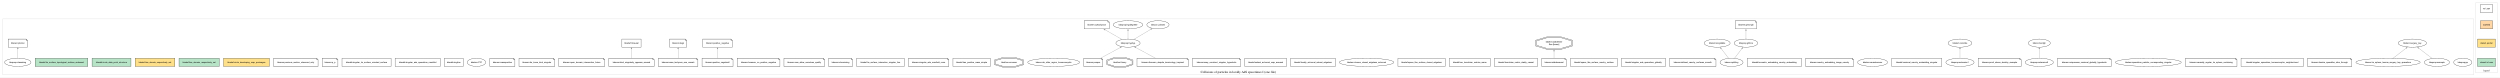
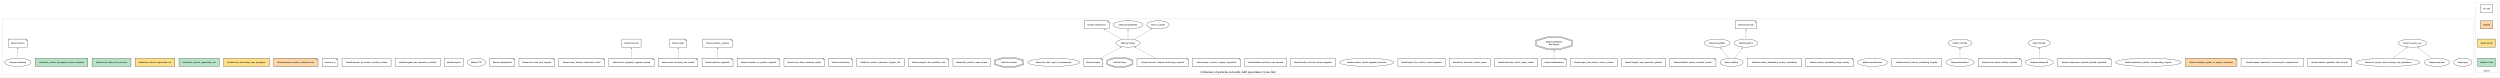
<svg xmlns="http://www.w3.org/2000/svg" width="11097pt" height="344pt" viewBox="0.00 0.00 11097.00 344.00">
  <g id="graph0" class="graph" transform="scale(1 1) rotate(0) translate(4 339.94)">
    <polygon fill="white" stroke="none" points="-4,4 -4,-339.94 11093,-339.94 11093,4 -4,4" />
    <g id="clust1" class="cluster">
      <polygon fill="none" stroke="#cccccc" points="8,-8 8,-255.94 10977,-255.94 10977,-8 8,-8" />
      <text xml:space="preserve" text-anchor="middle" x="5492.5" y="-15.95" font-family="Times,serif" font-size="14.00">Collisions of particles in locally AdS spacetimes I (one file)</text>
    </g>
    <g id="clust2" class="cluster">
      <polygon fill="none" stroke="#cccccc" points="10985,-16.5 10985,-327.94 11081,-327.94 11081,-16.5 10985,-16.5" />
      <text xml:space="preserve" text-anchor="middle" x="11033" y="-23.75" font-family="Times,serif" font-size="10.00">legend</text>
    </g>
    <g id="node1" class="node">
      <ellipse fill="#ffffff" stroke="black" cx="75" cy="-63.25" rx="58.73" ry="18" />
      <text xml:space="preserve" text-anchor="middle" x="75" y="-60.33" font-family="Helvetica,sans-Serif" font-size="9.00">bbsprop:classising</text>
    </g>
    <g id="node21" class="node">
      <polygon fill="#ffffff" stroke="black" points="111.88,-166.59 32.12,-166.59 32.12,-130.59 117.88,-130.59 117.88,-160.59 111.88,-166.59" />
      <polyline fill="none" stroke="black" points="111.88,-166.59 111.88,-160.59" />
      <polyline fill="none" stroke="black" points="117.88,-160.59 111.88,-160.59" />
      <text xml:space="preserve" text-anchor="middle" x="75" y="-145.67" font-family="Helvetica,sans-Serif" font-size="9.00">bbsrem:photon</text>
    </g>
    <g id="edge1" class="edge">
      <path fill="none" stroke="#888888" d="M75,-81.52C75,-93.48 75,-109.57 75,-122.88" />
      <polygon fill="#888888" stroke="#888888" points="72.9,-122.83 75,-128.83 77.1,-122.83 72.9,-122.83" />
    </g>
    <g id="node2" class="node">
      <polygon fill="#b7e4c7" stroke="black" points="386.12,-81.25 151.88,-81.25 151.88,-45.25 386.12,-45.25 386.12,-81.25" />
      <text xml:space="preserve" text-anchor="middle" x="269" y="-60.33" font-family="Helvetica,sans-Serif" font-size="9.00">bbsdef:hs_surface_topological_surface_endowed</text>
    </g>
    <g id="node3" class="node">
      <polygon fill="#b7e4c7" stroke="black" points="577.38,-81.25 404.62,-81.25 404.62,-45.25 577.38,-45.25 577.38,-81.25" />
      <text xml:space="preserve" text-anchor="middle" x="491" y="-60.33" font-family="Helvetica,sans-Serif" font-size="9.00">bbsdef:circle_data_point_structure</text>
    </g>
    <g id="node4" class="node">
      <polygon fill="#ffe08a" stroke="black" points="772.25,-81.25 595.75,-81.25 595.75,-45.25 772.25,-45.25 772.25,-81.25" />
      <text xml:space="preserve" text-anchor="middle" x="684" y="-60.33" font-family="Helvetica,sans-Serif" font-size="9.00">bbsdef:lies_denote_respectively_set</text>
    </g>
    <g id="node5" class="node">
      <polygon fill="#b7e4c7" stroke="black" points="969.38,-81.25 790.62,-81.25 790.62,-45.25 969.38,-45.25 969.38,-81.25" />
      <text xml:space="preserve" text-anchor="middle" x="880" y="-60.33" font-family="Helvetica,sans-Serif" font-size="9.00">bbsdef:lies_domain_respectively_set</text>
    </g>
    <g id="node6" class="node">
      <polygon fill="#ffe08a" stroke="black" points="1192.12,-81.25 987.88,-81.25 987.88,-45.25 1192.12,-45.25 1192.12,-81.25" />
      <text xml:space="preserve" text-anchor="middle" x="1090" y="-60.33" font-family="Helvetica,sans-Serif" font-size="9.00">bbsdef:circle_developing_map_preimages</text>
    </g>
    <g id="node7" class="node">
-       <polygon fill="#ffffff" stroke="black" points="1401.75,-81.25 1210.25,-81.25 1210.25,-45.25 1407.75,-45.25 1407.75,-75.25 1401.75,-81.25" />
+       <polygon fill="#ffd6a5" stroke="black" points="1401.75,-81.25 1210.25,-81.25 1210.25,-45.25 1407.75,-45.25 1407.75,-75.25 1401.75,-81.25" />
      <polyline fill="none" stroke="black" points="1401.75,-81.25 1401.75,-75.25" />
      <polyline fill="none" stroke="black" points="1407.75,-75.25 1401.75,-75.25" />
      <text xml:space="preserve" text-anchor="middle" x="1309" y="-60.33" font-family="Helvetica,sans-Serif" font-size="9.00">bbsrem:previous_section_observed_only</text>
    </g>
    <g id="node8" class="node">
      <polygon fill="#ffffff" stroke="black" points="1490,-81.25 1426,-81.25 1426,-45.25 1496,-45.25 1496,-75.25 1490,-81.25" />
      <polyline fill="none" stroke="black" points="1490,-81.25 1490,-75.25" />
      <polyline fill="none" stroke="black" points="1496,-75.25 1490,-75.25" />
      <text xml:space="preserve" text-anchor="middle" x="1461" y="-60.33" font-family="Helvetica,sans-Serif" font-size="9.00">bbsrem:p_p</text>
    </g>
    <g id="node9" class="node">
      <polygon fill="#ffffff" stroke="black" points="1731.88,-81.25 1514.12,-81.25 1514.12,-45.25 1731.88,-45.25 1731.88,-81.25" />
      <text xml:space="preserve" text-anchor="middle" x="1623" y="-60.33" font-family="Helvetica,sans-Serif" font-size="9.00">bbsdef:singular_hs_surface_oriented_surface</text>
    </g>
    <g id="node10" class="node">
      <polygon fill="#ffffff" stroke="black" points="1950.25,-81.25 1749.75,-81.25 1749.75,-45.25 1950.25,-45.25 1950.25,-81.25" />
      <text xml:space="preserve" text-anchor="middle" x="1850" y="-60.33" font-family="Helvetica,sans-Serif" font-size="9.00">bbsdef:singular_ads_spacetime_manifold</text>
    </g>
    <g id="node11" class="node">
      <polygon fill="#ffffff" stroke="black" points="2052.12,-81.25 1967.88,-81.25 1967.88,-45.25 2052.12,-45.25 2052.12,-81.25" />
      <text xml:space="preserve" text-anchor="middle" x="2010" y="-60.33" font-family="Helvetica,sans-Serif" font-size="9.00">bbsdef:singline</text>
    </g>
    <g id="node12" class="node">
      <ellipse fill="#ffffff" stroke="black" cx="2111" cy="-63.25" rx="40.97" ry="18" />
      <text xml:space="preserve" text-anchor="middle" x="2111" y="-60.33" font-family="Helvetica,sans-Serif" font-size="9.00">bbslem:CTC</text>
    </g>
    <g id="node13" class="node">
      <polygon fill="#ffffff" stroke="black" points="2841.5,-166.59 2756.5,-166.59 2756.5,-130.59 2841.5,-130.59 2841.5,-166.59" />
      <text xml:space="preserve" text-anchor="middle" x="2799" y="-145.67" font-family="Helvetica,sans-Serif" font-size="9.00">bbsdef:Hcausal</text>
    </g>
    <g id="node14" class="node">
      <polygon fill="#ffffff" stroke="black" points="2275.62,-81.25 2170.38,-81.25 2170.38,-45.25 2281.62,-45.25 2281.62,-75.25 2275.62,-81.25" />
      <polyline fill="none" stroke="black" points="2275.62,-81.25 2275.62,-75.25" />
      <polyline fill="none" stroke="black" points="2281.62,-75.25 2275.62,-75.25" />
      <text xml:space="preserve" text-anchor="middle" x="2226" y="-60.33" font-family="Helvetica,sans-Serif" font-size="9.00">bbsrem:masspositive</text>
    </g>
    <g id="node15" class="node">
      <polygon fill="#ffffff" stroke="black" points="3240.75,-166.59 3115.25,-166.59 3115.25,-130.59 3246.75,-130.59 3246.75,-160.59 3240.75,-166.59" />
      <polyline fill="none" stroke="black" points="3240.75,-166.59 3240.75,-160.59" />
      <polyline fill="none" stroke="black" points="3246.75,-160.59 3240.75,-160.59" />
      <text xml:space="preserve" text-anchor="middle" x="3181" y="-145.67" font-family="Helvetica,sans-Serif" font-size="9.00">bbsrem:positive_negative</text>
    </g>
    <g id="node16" class="node">
      <polygon fill="#ffffff" stroke="black" points="4913.62,-247.94 4808.38,-247.94 4808.38,-211.94 4919.62,-211.94 4919.62,-241.94 4913.62,-247.94" />
      <polyline fill="none" stroke="black" points="4913.62,-247.94 4913.62,-241.94" />
      <polyline fill="none" stroke="black" points="4919.62,-241.94 4913.62,-241.94" />
      <text xml:space="preserve" text-anchor="middle" x="4864" y="-227.01" font-family="Helvetica,sans-Serif" font-size="9.00">bbsrem:cuttachyon2</text>
    </g>
    <g id="node17" class="node">
      <polygon fill="#ffffff" stroke="black" points="2452.25,-81.25 2299.75,-81.25 2299.75,-45.25 2458.25,-45.25 2458.25,-75.25 2452.25,-81.25" />
      <polyline fill="none" stroke="black" points="2452.25,-81.25 2452.25,-75.25" />
      <polyline fill="none" stroke="black" points="2458.25,-75.25 2452.25,-75.25" />
      <text xml:space="preserve" text-anchor="middle" x="2379" y="-60.33" font-family="Helvetica,sans-Serif" font-size="9.00">bbsrem:far_know_kind_singular</text>
    </g>
    <g id="node18" class="node">
      <polygon fill="#ffffff" stroke="black" points="3038,-166.59 2968,-166.59 2968,-130.59 3044,-130.59 3044,-160.59 3038,-166.59" />
      <polyline fill="none" stroke="black" points="3038,-166.59 3038,-160.59" />
      <polyline fill="none" stroke="black" points="3044,-160.59 3038,-160.59" />
      <text xml:space="preserve" text-anchor="middle" x="3006" y="-145.67" font-family="Helvetica,sans-Serif" font-size="9.00">bbsrem:degk</text>
    </g>
    <g id="node19" class="node">
      <polygon fill="#ffffff" stroke="black" points="2674.12,-81.25 2475.88,-81.25 2475.88,-45.25 2680.12,-45.25 2680.12,-75.25 2674.12,-81.25" />
      <polyline fill="none" stroke="black" points="2674.12,-81.25 2674.12,-75.25" />
      <polyline fill="none" stroke="black" points="2680.12,-75.25 2674.12,-75.25" />
      <text xml:space="preserve" text-anchor="middle" x="2578" y="-60.33" font-family="Helvetica,sans-Serif" font-size="9.00">bbsrem:open_domain_intersection_future</text>
    </g>
    <g id="node20" class="node">
      <polygon fill="#ffffff" stroke="black" points="2893.62,-81.25 2698.38,-81.25 2698.38,-45.25 2899.62,-45.25 2899.62,-75.25 2893.62,-81.25" />
      <polyline fill="none" stroke="black" points="2893.62,-81.25 2893.62,-75.25" />
      <polyline fill="none" stroke="black" points="2899.62,-75.25 2893.62,-75.25" />
      <text xml:space="preserve" text-anchor="middle" x="2799" y="-60.33" font-family="Helvetica,sans-Serif" font-size="9.00">bbsrem:kind_singularity_appears_several</text>
    </g>
    <g id="edge2" class="edge">
      <path fill="none" stroke="#888888" d="M2799,-81.52C2799,-93.48 2799,-109.57 2799,-122.88" />
      <polygon fill="#888888" stroke="#888888" points="2796.9,-122.83 2799,-128.83 2801.1,-122.83 2796.9,-122.83" />
    </g>
    <g id="node22" class="node">
      <polygon fill="#ffffff" stroke="black" points="3087.88,-81.25 2918.12,-81.25 2918.12,-45.25 3093.88,-45.25 3093.88,-75.25 3087.88,-81.25" />
      <polyline fill="none" stroke="black" points="3087.88,-81.25 3087.88,-75.25" />
      <polyline fill="none" stroke="black" points="3093.88,-75.25 3087.88,-75.25" />
      <text xml:space="preserve" text-anchor="middle" x="3006" y="-60.33" font-family="Helvetica,sans-Serif" font-size="9.00">bbsrem:case_tachyons_see_remark</text>
    </g>
    <g id="edge3" class="edge">
      <path fill="none" stroke="#888888" d="M3006,-81.52C3006,-93.48 3006,-109.57 3006,-122.88" />
      <polygon fill="#888888" stroke="#888888" points="3003.9,-122.83 3006,-128.83 3008.1,-122.83 3003.9,-122.83" />
    </g>
    <g id="node23" class="node">
      <polygon fill="#ffffff" stroke="black" points="3243.75,-81.25 3112.25,-81.25 3112.25,-45.25 3249.75,-45.25 3249.75,-75.25 3243.75,-81.25" />
      <polyline fill="none" stroke="black" points="3243.75,-81.25 3243.75,-75.25" />
      <polyline fill="none" stroke="black" points="3249.75,-75.25 3243.75,-75.25" />
      <text xml:space="preserve" text-anchor="middle" x="3181" y="-60.33" font-family="Helvetica,sans-Serif" font-size="9.00">bbsrem:positive_negative2</text>
    </g>
    <g id="edge4" class="edge">
      <path fill="none" stroke="#888888" d="M3181,-81.52C3181,-93.48 3181,-109.57 3181,-122.88" />
      <polygon fill="#888888" stroke="#888888" points="3178.9,-122.83 3181,-128.83 3183.1,-122.83 3178.9,-122.83" />
    </g>
    <g id="node24" class="node">
      <polygon fill="#ffffff" stroke="black" points="3452,-81.25 3268,-81.25 3268,-45.25 3458,-45.25 3458,-75.25 3452,-81.25" />
      <polyline fill="none" stroke="black" points="3452,-81.25 3452,-75.25" />
      <polyline fill="none" stroke="black" points="3458,-75.25 3452,-75.25" />
      <text xml:space="preserve" text-anchor="middle" x="3363" y="-60.33" font-family="Helvetica,sans-Serif" font-size="9.00">bbsrem:however_no_positive_negative</text>
    </g>
    <g id="node25" class="node">
      <polygon fill="#ffffff" stroke="black" points="3650.12,-81.25 3475.88,-81.25 3475.88,-45.25 3656.12,-45.25 3656.12,-75.25 3650.12,-81.25" />
      <polyline fill="none" stroke="black" points="3650.12,-81.25 3650.12,-75.25" />
      <polyline fill="none" stroke="black" points="3656.12,-75.25 3650.12,-75.25" />
      <text xml:space="preserve" text-anchor="middle" x="3566" y="-60.33" font-family="Helvetica,sans-Serif" font-size="9.00">bbsrem:now_allow_ourselves_qualify</text>
    </g>
    <g id="node26" class="node">
      <polygon fill="#ffffff" stroke="black" points="3774,-81.25 3674,-81.25 3674,-45.25 3780,-45.25 3780,-75.25 3774,-81.25" />
      <polyline fill="none" stroke="black" points="3774,-81.25 3774,-75.25" />
      <polyline fill="none" stroke="black" points="3780,-75.25 3774,-75.25" />
      <text xml:space="preserve" text-anchor="middle" x="3727" y="-60.33" font-family="Helvetica,sans-Serif" font-size="9.00">bbsrem:cheminsing</text>
    </g>
    <g id="node27" class="node">
      <polygon fill="#ffffff" stroke="black" points="4009.88,-81.25 3798.12,-81.25 3798.12,-45.25 4009.88,-45.25 4009.88,-81.25" />
      <text xml:space="preserve" text-anchor="middle" x="3904" y="-60.33" font-family="Helvetica,sans-Serif" font-size="9.00">bbsdef:hs_surface_interaction_singular_line</text>
    </g>
    <g id="node28" class="node">
      <polygon fill="#ffffff" stroke="black" points="4201.75,-81.25 4028.25,-81.25 4028.25,-45.25 4207.75,-45.25 4207.75,-75.25 4201.75,-81.25" />
      <polyline fill="none" stroke="black" points="4201.75,-81.25 4201.75,-75.25" />
      <polyline fill="none" stroke="black" points="4207.75,-75.25 4201.75,-75.25" />
      <text xml:space="preserve" text-anchor="middle" x="4118" y="-60.33" font-family="Helvetica,sans-Serif" font-size="9.00">bbsrem:singular_ads_manifold_cone</text>
    </g>
    <g id="node29" class="node">
      <polygon fill="#ffffff" stroke="black" points="4392,-81.25 4226,-81.25 4226,-45.25 4392,-45.25 4392,-81.25" />
      <text xml:space="preserve" text-anchor="middle" x="4309" y="-60.33" font-family="Helvetica,sans-Serif" font-size="9.00">bbsdef:has_positive_mass_simple</text>
    </g>
    <g id="node30" class="node">
      <polygon fill="#ffffff" stroke="black" points="4535.68,-55.79 4535.68,-70.71 4500.14,-81.25 4449.86,-81.25 4414.32,-70.71 4414.32,-55.79 4449.86,-45.25 4500.14,-45.25 4535.68,-55.79" />
      <polygon fill="none" stroke="black" points="4539.68,-52.81 4539.68,-73.69 4500.72,-85.25 4449.28,-85.25 4410.32,-73.69 4410.32,-52.81 4449.28,-41.25 4500.72,-41.25 4539.68,-52.81" />
      <text xml:space="preserve" text-anchor="middle" x="4475" y="-60.33" font-family="Helvetica,sans-Serif" font-size="9.00">bbsthm:converse</text>
    </g>
    <g id="node31" class="node">
      <ellipse fill="#ffffff" stroke="black" cx="5003" cy="-229.94" rx="65.83" ry="18" />
      <text xml:space="preserve" text-anchor="middle" x="5003" y="-227.01" font-family="Helvetica,sans-Serif" font-size="9.00">bbsprop:hypdegree0</text>
    </g>
    <g id="node32" class="node">
      <ellipse fill="#ffffff" stroke="black" cx="4673" cy="-63.25" rx="115.08" ry="18" />
      <text xml:space="preserve" text-anchor="middle" x="4673" y="-60.33" font-family="Helvetica,sans-Serif" font-size="9.00">bbscor:de_sitter_region_homeomorphic</text>
    </g>
    <g id="node33" class="node">
      <ellipse fill="#ffffff" stroke="black" cx="5136" cy="-229.94" rx="49.41" ry="18" />
      <text xml:space="preserve" text-anchor="middle" x="5136" y="-227.01" font-family="Helvetica,sans-Serif" font-size="9.00">bbscor:Lclosed</text>
    </g>
    <g id="node34" class="node">
      <ellipse fill="#ffffff" stroke="black" cx="5003" cy="-148.59" rx="53.84" ry="18" />
      <text xml:space="preserve" text-anchor="middle" x="5003" y="-145.67" font-family="Helvetica,sans-Serif" font-size="9.00">bbsprop:hyphyp</text>
    </g>
    <g id="edge7" class="edge">
      <path fill="none" stroke="#888888" d="M4976.53,-164.7C4954.98,-177 4924.34,-194.5 4900.47,-208.12" />
      <polygon fill="#888888" stroke="#888888" points="4899.72,-206.13 4895.55,-210.93 4901.81,-209.77 4899.72,-206.13" />
    </g>
    <g id="edge6" class="edge">
      <path fill="none" stroke="#888888" d="M5003,-166.81C5003,-177.76 5003,-192.1 5003,-204.25" />
      <polygon fill="#888888" stroke="#888888" points="5000.9,-203.97 5003,-209.97 5005.1,-203.97 5000.9,-203.97" />
    </g>
    <g id="edge5" class="edge">
      <path fill="none" stroke="#888888" d="M5028.64,-164.89C5050.31,-177.82 5081.42,-196.38 5104.58,-210.19" />
      <polygon fill="#888888" stroke="#888888" points="5103.36,-211.91 5109.59,-213.18 5105.51,-208.3 5103.36,-211.91" />
    </g>
    <g id="node35" class="node">
      <polygon fill="#ffffff" stroke="black" points="4885.5,-81.25 4806.5,-81.25 4806.5,-45.25 4891.5,-45.25 4891.5,-75.25 4885.5,-81.25" />
      <polyline fill="none" stroke="black" points="4885.5,-81.25 4885.5,-75.25" />
      <polyline fill="none" stroke="black" points="4891.5,-75.25 4885.5,-75.25" />
      <text xml:space="preserve" text-anchor="middle" x="4849" y="-60.33" font-family="Helvetica,sans-Serif" font-size="9.00">bbsrem:pospos</text>
    </g>
    <g id="edge8" class="edge">
      <path fill="none" stroke="#888888" d="M4881.28,-81.72C4907.14,-95.71 4943.29,-115.28 4969.47,-129.45" />
      <polygon fill="#888888" stroke="#888888" points="4968.29,-131.2 4974.57,-132.21 4970.29,-127.5 4968.29,-131.2" />
    </g>
    <g id="node36" class="node">
      <polygon fill="#ffffff" stroke="black" points="5020.96,-55.79 5020.96,-70.71 4989.35,-81.25 4944.65,-81.25 4913.04,-70.71 4913.04,-55.79 4944.65,-45.25 4989.35,-45.25 5020.96,-55.79" />
      <polygon fill="none" stroke="black" points="5024.96,-52.91 5024.96,-73.59 4990,-85.25 4944,-85.25 4909.04,-73.59 4909.04,-52.91 4944,-41.25 4990,-41.25 5024.96,-52.91" />
      <text xml:space="preserve" text-anchor="middle" x="4967" y="-60.33" font-family="Helvetica,sans-Serif" font-size="9.00">bbsthm:thierry</text>
    </g>
    <g id="node37" class="node">
      <polygon fill="#ffffff" stroke="black" points="5265.12,-81.25 5042.88,-81.25 5042.88,-45.25 5271.12,-45.25 5271.12,-75.25 5265.12,-81.25" />
      <polyline fill="none" stroke="black" points="5265.12,-81.25 5265.12,-75.25" />
      <polyline fill="none" stroke="black" points="5271.12,-75.25 5265.12,-75.25" />
      <text xml:space="preserve" text-anchor="middle" x="5157" y="-60.33" font-family="Helvetica,sans-Serif" font-size="9.00">bbsrem:theorem_despite_terminology_inspired</text>
    </g>
    <g id="edge9" class="edge">
      <path fill="none" stroke="#888888" d="M5124.72,-81.72C5098.86,-95.71 5062.71,-115.28 5036.53,-129.45" />
      <polygon fill="#888888" stroke="#888888" points="5035.71,-127.5 5031.43,-132.21 5037.71,-131.2 5035.71,-127.5" />
    </g>
    <g id="node38" class="node">
      <polygon fill="#ffffff" stroke="black" points="5497,-81.25 5289,-81.25 5289,-45.25 5503,-45.25 5503,-75.25 5497,-81.25" />
      <polyline fill="none" stroke="black" points="5497,-81.25 5497,-75.25" />
      <polyline fill="none" stroke="black" points="5503,-75.25 5497,-75.25" />
      <text xml:space="preserve" text-anchor="middle" x="5396" y="-60.33" font-family="Helvetica,sans-Serif" font-size="9.00">bbsrem:easy_construct_singular_hyperbolic</text>
    </g>
    <g id="node39" class="node">
      <polygon fill="#ffffff" stroke="black" points="5706.75,-81.25 5521.25,-81.25 5521.25,-45.25 5706.75,-45.25 5706.75,-81.25" />
      <text xml:space="preserve" text-anchor="middle" x="5614" y="-60.33" font-family="Helvetica,sans-Serif" font-size="9.00">bbsdef:subset_achronal_resp_acausal</text>
    </g>
    <g id="node40" class="node">
      <polygon fill="#ffffff" stroke="black" points="5923.5,-81.25 5724.5,-81.25 5724.5,-45.25 5923.5,-45.25 5923.5,-81.25" />
      <text xml:space="preserve" text-anchor="middle" x="5824" y="-60.33" font-family="Helvetica,sans-Serif" font-size="9.00">bbsdef:locally_achronal_subset_edgeless</text>
    </g>
    <g id="node41" class="node">
      <ellipse fill="#ffffff" stroke="black" cx="6062" cy="-63.25" rx="120.85" ry="18" />
      <text xml:space="preserve" text-anchor="middle" x="6062" y="-60.33" font-family="Helvetica,sans-Serif" font-size="9.00">bbslem:closure_closed_edgeless_achronal</text>
    </g>
    <g id="node42" class="node">
      <polygon fill="#ffffff" stroke="black" points="6410.75,-81.25 6201.25,-81.25 6201.25,-45.25 6410.75,-45.25 6410.75,-81.25" />
      <text xml:space="preserve" text-anchor="middle" x="6306" y="-60.33" font-family="Helvetica,sans-Serif" font-size="9.00">bbsdef:space_like_surface_closed_edgeless</text>
    </g>
    <g id="node43" class="node">
      <polygon fill="#ffffff" stroke="black" points="6610.88,-81.25 6429.12,-81.25 6429.12,-45.25 6610.88,-45.25 6610.88,-81.25" />
      <text xml:space="preserve" text-anchor="middle" x="6520" y="-60.33" font-family="Helvetica,sans-Serif" font-size="9.00">bbsdef:two_lorentzian_metrics_same</text>
    </g>
    <g id="node44" class="node">
      <polygon fill="#ffffff" stroke="black" points="6821.12,-81.25 6628.88,-81.25 6628.88,-45.25 6821.12,-45.25 6821.12,-81.25" />
      <text xml:space="preserve" text-anchor="middle" x="6725" y="-60.33" font-family="Helvetica,sans-Serif" font-size="9.00">bbsdef:lorentzian_metric_stably_causal</text>
    </g>
    <g id="node45" class="node">
      <polygon fill="#ffffff" stroke="black" points="6971.68,-138.92 6971.68,-158.26 6926.18,-171.94 6861.82,-171.94 6816.32,-158.26 6816.32,-138.92 6861.82,-125.25 6926.18,-125.25 6971.68,-138.92" />
      <polygon fill="none" stroke="black" points="6975.68,-135.95 6975.68,-161.24 6926.77,-175.94 6861.23,-175.94 6812.32,-161.24 6812.32,-135.95 6861.23,-121.25 6926.77,-121.25 6975.68,-135.95" />
      <text xml:space="preserve" text-anchor="middle" x="6894" y="-151.29" font-family="Helvetica,sans-Serif" font-size="9.00">bbsthm:stabletime</text>
      <text xml:space="preserve" text-anchor="middle" x="6894" y="-140.04" font-family="Helvetica,sans-Serif" font-size="9.00">See [beem]</text>
    </g>
    <g id="node46" class="node">
      <polygon fill="#ffffff" stroke="black" points="6942.5,-81.25 6839.5,-81.25 6839.5,-45.25 6948.5,-45.25 6948.5,-75.25 6942.5,-81.25" />
      <polyline fill="none" stroke="black" points="6942.5,-81.25 6942.5,-75.25" />
      <polyline fill="none" stroke="black" points="6948.5,-75.25 6942.5,-75.25" />
      <text xml:space="preserve" text-anchor="middle" x="6894" y="-60.33" font-family="Helvetica,sans-Serif" font-size="9.00">bbsrem:stablecausal</text>
    </g>
    <g id="edge10" class="edge">
      <path fill="none" stroke="#888888" d="M6894,-81.52C6894,-90.74 6894,-102.42 6894,-113.39" />
      <polygon fill="#888888" stroke="#888888" points="6891.9,-113.31 6894,-119.31 6896.1,-113.31 6891.9,-113.31" />
    </g>
    <g id="node47" class="node">
      <ellipse fill="#ffffff" stroke="black" cx="7618" cy="-148.59" rx="57.84" ry="18" />
      <text xml:space="preserve" text-anchor="middle" x="7618" y="-145.67" font-family="Helvetica,sans-Serif" font-size="9.00">bbslem:singstable</text>
    </g>
    <g id="node48" class="node">
      <polygon fill="#ffffff" stroke="black" points="7175,-81.25 6967,-81.25 6967,-45.25 7175,-45.25 7175,-81.25" />
      <text xml:space="preserve" text-anchor="middle" x="7071" y="-60.33" font-family="Helvetica,sans-Serif" font-size="9.00">bbsdef:space_like_surface_cauchy_surface</text>
    </g>
    <g id="node49" class="node">
      <polygon fill="#ffffff" stroke="black" points="7787.38,-247.94 7698.62,-247.94 7698.62,-211.94 7793.38,-211.94 7793.38,-241.94 7787.38,-247.94" />
      <polyline fill="none" stroke="black" points="7787.38,-247.94 7787.38,-241.94" />
      <polyline fill="none" stroke="black" points="7793.38,-241.94 7787.38,-241.94" />
      <text xml:space="preserve" text-anchor="middle" x="7746" y="-227.01" font-family="Helvetica,sans-Serif" font-size="9.00">bbsrem:ghnongh</text>
    </g>
    <g id="node50" class="node">
      <polygon fill="#ffffff" stroke="black" points="7389,-81.25 7193,-81.25 7193,-45.25 7389,-45.25 7389,-81.25" />
      <text xml:space="preserve" text-anchor="middle" x="7291" y="-60.33" font-family="Helvetica,sans-Serif" font-size="9.00">bbsdef:singular_ads_spacetime_globally</text>
    </g>
    <g id="node51" class="node">
      <polygon fill="#ffffff" stroke="black" points="7606.88,-81.25 7407.12,-81.25 7407.12,-45.25 7612.88,-45.25 7612.88,-75.25 7606.88,-81.25" />
      <polyline fill="none" stroke="black" points="7606.88,-81.25 7606.88,-75.25" />
      <polyline fill="none" stroke="black" points="7612.88,-75.25 7606.88,-75.25" />
      <text xml:space="preserve" text-anchor="middle" x="7510" y="-60.33" font-family="Helvetica,sans-Serif" font-size="9.00">bbsrem:defined_cauchy_surfaces_smooth</text>
    </g>
    <g id="node52" class="node">
      <ellipse fill="#ffffff" stroke="black" cx="7746" cy="-148.59" rx="52.51" ry="18" />
      <text xml:space="preserve" text-anchor="middle" x="7746" y="-145.67" font-family="Helvetica,sans-Serif" font-size="9.00">bbsprop:ghtime</text>
    </g>
    <g id="edge11" class="edge">
      <path fill="none" stroke="#888888" d="M7746,-166.81C7746,-177.76 7746,-192.1 7746,-204.25" />
      <polygon fill="#888888" stroke="#888888" points="7743.9,-203.97 7746,-209.97 7748.1,-203.97 7743.9,-203.97" />
    </g>
    <g id="node53" class="node">
      <ellipse fill="#ffffff" stroke="black" cx="7682" cy="-63.25" rx="51.18" ry="18" />
      <text xml:space="preserve" text-anchor="middle" x="7682" y="-60.33" font-family="Helvetica,sans-Serif" font-size="9.00">bbscor:splitting</text>
    </g>
    <g id="edge13" class="edge">
      <path fill="none" stroke="#888888" d="M7669.05,-81.12C7659.33,-93.77 7645.93,-111.22 7635.3,-125.06" />
      <polygon fill="#888888" stroke="#888888" points="7633.84,-123.51 7631.85,-129.55 7637.17,-126.07 7633.84,-123.51" />
    </g>
    <g id="edge12" class="edge">
      <path fill="none" stroke="#888888" d="M7694.95,-81.12C7704.67,-93.77 7718.07,-111.22 7728.7,-125.06" />
      <polygon fill="#888888" stroke="#888888" points="7726.83,-126.07 7732.15,-129.55 7730.16,-123.51 7726.83,-126.07" />
    </g>
    <g id="node54" class="node">
      <polygon fill="#ffffff" stroke="black" points="7992.5,-81.25 7751.5,-81.25 7751.5,-45.25 7992.5,-45.25 7992.5,-81.25" />
      <text xml:space="preserve" text-anchor="middle" x="7872" y="-60.33" font-family="Helvetica,sans-Serif" font-size="9.00">bbsdef:isometric_embedding_cauchy_embedding</text>
    </g>
    <g id="node55" class="node">
      <polygon fill="#ffffff" stroke="black" points="8217.25,-81.25 8010.75,-81.25 8010.75,-45.25 8223.25,-45.25 8223.25,-75.25 8217.25,-81.25" />
      <polyline fill="none" stroke="black" points="8217.25,-81.25 8217.25,-75.25" />
      <polyline fill="none" stroke="black" points="8223.25,-75.25 8217.25,-75.25" />
      <text xml:space="preserve" text-anchor="middle" x="8117" y="-60.33" font-family="Helvetica,sans-Serif" font-size="9.00">bbsrem:cauchy_embedding_image_cauchy</text>
    </g>
    <g id="node56" class="node">
      <ellipse fill="#ffffff" stroke="black" cx="8696" cy="-148.59" rx="52.96" ry="18" />
      <text xml:space="preserve" text-anchor="middle" x="8696" y="-145.67" font-family="Helvetica,sans-Serif" font-size="9.00">bbslem:coincide</text>
    </g>
    <g id="node57" class="node">
      <ellipse fill="#ffffff" stroke="black" cx="8308" cy="-63.25" rx="66.71" ry="18" />
      <text xml:space="preserve" text-anchor="middle" x="8308" y="-60.33" font-family="Helvetica,sans-Serif" font-size="9.00">bbslem:causalconvex</text>
    </g>
    <g id="node58" class="node">
      <ellipse fill="#ffffff" stroke="black" cx="9048" cy="-148.59" rx="48.96" ry="18" />
      <text xml:space="preserve" text-anchor="middle" x="9048" y="-145.67" font-family="Helvetica,sans-Serif" font-size="9.00">bbscor:bordgh</text>
    </g>
    <g id="node59" class="node">
      <polygon fill="#ffffff" stroke="black" points="8615.12,-81.25 8392.88,-81.25 8392.88,-45.25 8615.12,-45.25 8615.12,-81.25" />
      <text xml:space="preserve" text-anchor="middle" x="8504" y="-60.33" font-family="Helvetica,sans-Serif" font-size="9.00">bbsdef:maximal_cauchy_embedding_singular</text>
    </g>
    <g id="node60" class="node">
      <ellipse fill="#ffffff" stroke="black" cx="8696" cy="-63.25" rx="62.72" ry="18" />
      <text xml:space="preserve" text-anchor="middle" x="8696" y="-60.33" font-family="Helvetica,sans-Serif" font-size="9.00">bbsprop:extension1</text>
    </g>
    <g id="edge14" class="edge">
      <path fill="none" stroke="#888888" d="M8696,-81.52C8696,-93.48 8696,-109.57 8696,-122.88" />
      <polygon fill="#888888" stroke="#888888" points="8693.9,-122.83 8696,-128.83 8698.1,-122.83 8693.9,-122.83" />
    </g>
    <g id="node61" class="node">
      <polygon fill="#ffffff" stroke="black" points="8961.38,-81.25 8776.62,-81.25 8776.62,-45.25 8967.38,-45.25 8967.38,-75.25 8961.38,-81.25" />
      <polyline fill="none" stroke="black" points="8961.38,-81.25 8961.38,-75.25" />
      <polyline fill="none" stroke="black" points="8967.38,-75.25 8961.38,-75.25" />
      <text xml:space="preserve" text-anchor="middle" x="8872" y="-60.33" font-family="Helvetica,sans-Serif" font-size="9.00">bbsrem:proof_above_sketchy_example</text>
    </g>
    <g id="node62" class="node">
      <ellipse fill="#ffffff" stroke="black" cx="9048" cy="-63.25" rx="62.72" ry="18" />
      <text xml:space="preserve" text-anchor="middle" x="9048" y="-60.33" font-family="Helvetica,sans-Serif" font-size="9.00">bbsprop:extension2</text>
    </g>
    <g id="edge15" class="edge">
      <path fill="none" stroke="#888888" d="M9048,-81.52C9048,-93.48 9048,-109.57 9048,-122.88" />
      <polygon fill="#888888" stroke="#888888" points="9045.9,-122.83 9048,-128.83 9050.1,-122.83 9045.9,-122.83" />
    </g>
    <g id="node63" class="node">
      <polygon fill="#ffffff" stroke="black" points="9361.38,-81.25 9128.62,-81.25 9128.62,-45.25 9367.38,-45.25 9367.38,-75.25 9361.38,-81.25" />
      <polyline fill="none" stroke="black" points="9361.38,-81.25 9361.38,-75.25" />
      <polyline fill="none" stroke="black" points="9367.38,-75.25 9361.38,-75.25" />
      <text xml:space="preserve" text-anchor="middle" x="9248" y="-60.33" font-family="Helvetica,sans-Serif" font-size="9.00">bbsrem:uniqueness_maximal_globally_hyperbolic</text>
    </g>
    <g id="node64" class="node">
      <ellipse fill="#ffffff" stroke="black" cx="9532" cy="-63.25" rx="146.15" ry="18" />
      <text xml:space="preserve" text-anchor="middle" x="9532" y="-60.33" font-family="Helvetica,sans-Serif" font-size="9.00">bbslem:spacetime_particle_corresponding_singular</text>
    </g>
    <g id="node65" class="node">
      <ellipse fill="#ffffff" stroke="black" cx="10704" cy="-148.59" rx="63.16" ry="18" />
      <text xml:space="preserve" text-anchor="middle" x="10704" y="-145.67" font-family="Helvetica,sans-Serif" font-size="9.00">bbslem:surgery_key</text>
    </g>
    <g id="node66" class="node">
-       <polygon fill="#ffffff" stroke="black" points="9919.5,-81.25 9696.5,-81.25 9696.5,-45.25 9925.5,-45.25 9925.5,-75.25 9919.5,-81.25" />
+       <polygon fill="#ffd6a5" stroke="black" points="9919.5,-81.25 9696.5,-81.25 9696.5,-45.25 9925.5,-45.25 9925.5,-75.25 9919.5,-81.25" />
      <polyline fill="none" stroke="black" points="9919.5,-81.25 9919.5,-75.25" />
      <polyline fill="none" stroke="black" points="9925.5,-75.25 9919.5,-75.25" />
      <text xml:space="preserve" text-anchor="middle" x="9811" y="-60.33" font-family="Helvetica,sans-Serif" font-size="9.00">bbsrem:causally_regular_hs_sphere_containing</text>
    </g>
    <g id="node67" class="node">
      <polygon fill="#ffffff" stroke="black" points="10220.5,-81.25 9943.5,-81.25 9943.5,-45.25 10220.5,-45.25 10220.5,-81.25" />
      <text xml:space="preserve" text-anchor="middle" x="10082" y="-60.33" font-family="Helvetica,sans-Serif" font-size="9.00">bbsdef:singular_spacetime_homeomorphic_neighborhood</text>
    </g>
    <g id="node68" class="node">
      <polygon fill="#ffffff" stroke="black" points="10429.38,-81.25 10238.62,-81.25 10238.62,-45.25 10435.38,-45.25 10435.38,-75.25 10429.38,-81.25" />
      <polyline fill="none" stroke="black" points="10429.38,-81.25 10429.38,-75.25" />
      <polyline fill="none" stroke="black" points="10435.38,-75.25 10429.38,-75.25" />
      <text xml:space="preserve" text-anchor="middle" x="10337" y="-60.33" font-family="Helvetica,sans-Serif" font-size="9.00">bbsrem:itemize_spacelike_slice_through</text>
    </g>
    <g id="node69" class="node">
      <ellipse fill="#ffffff" stroke="black" cx="10596" cy="-63.25" rx="142.6" ry="18" />
      <text xml:space="preserve" text-anchor="middle" x="10596" y="-60.33" font-family="Helvetica,sans-Serif" font-size="9.00">bbscor:hs_sphere_lemma_surgery_key_spacetime</text>
    </g>
    <g id="edge16" class="edge">
      <path fill="none" stroke="#888888" d="M10618.38,-81.52C10635.36,-94.63 10658.8,-112.71 10676.85,-126.64" />
      <polygon fill="#888888" stroke="#888888" points="10675.52,-128.27 10681.56,-130.27 10678.09,-124.94 10675.52,-128.27" />
    </g>
    <g id="node70" class="node">
      <ellipse fill="#ffffff" stroke="black" cx="10813" cy="-63.25" rx="56.06" ry="18" />
      <text xml:space="preserve" text-anchor="middle" x="10813" y="-60.33" font-family="Helvetica,sans-Serif" font-size="9.00">bbsprop:example</text>
    </g>
    <g id="edge17" class="edge">
      <path fill="none" stroke="#888888" d="M10791.98,-80.32C10774.6,-93.61 10749.81,-112.57 10730.97,-126.98" />
      <polygon fill="#888888" stroke="#888888" points="10730.02,-125.06 10726.53,-130.37 10732.57,-128.39 10730.02,-125.06" />
    </g>
    <g id="node71" class="node">
      <ellipse fill="#ffffff" stroke="black" cx="10928" cy="-63.25" rx="40.53" ry="18" />
      <text xml:space="preserve" text-anchor="middle" x="10928" y="-60.33" font-family="Helvetica,sans-Serif" font-size="9.00">bbsprop:pp</text>
    </g>
    <g id="node72" class="node">
      <polygon fill="#b7e4c7" stroke="black" points="11072.88,-81.25 10993.12,-81.25 10993.12,-45.25 11072.88,-45.25 11072.88,-81.25" />
      <text xml:space="preserve" text-anchor="middle" x="11033" y="-60.33" font-family="Helvetica,sans-Serif" font-size="9.00">closed in Lean</text>
    </g>
    <g id="node73" class="node">
      <polygon fill="#ffe08a" stroke="black" points="11072.5,-166.59 10993.5,-166.59 10993.5,-130.59 11072.5,-130.59 11072.5,-166.59" />
      <text xml:space="preserve" text-anchor="middle" x="11033" y="-145.67" font-family="Helvetica,sans-Serif" font-size="9.00">stated, partial</text>
    </g>
    <g id="node74" class="node">
      <polygon fill="#ffd6a5" stroke="black" points="11060,-247.94 11006,-247.94 11006,-211.94 11060,-211.94 11060,-247.94" />
      <text xml:space="preserve" text-anchor="middle" x="11033" y="-227.01" font-family="Helvetica,sans-Serif" font-size="9.00">scaffold</text>
    </g>
    <g id="node75" class="node">
      <polygon fill="#ffffff" stroke="black" points="11060,-319.94 11006,-319.94 11006,-283.94 11060,-283.94 11060,-319.94" />
      <text xml:space="preserve" text-anchor="middle" x="11033" y="-299.01" font-family="Helvetica,sans-Serif" font-size="9.00">no Lean</text>
    </g>
  </g>
</svg>
